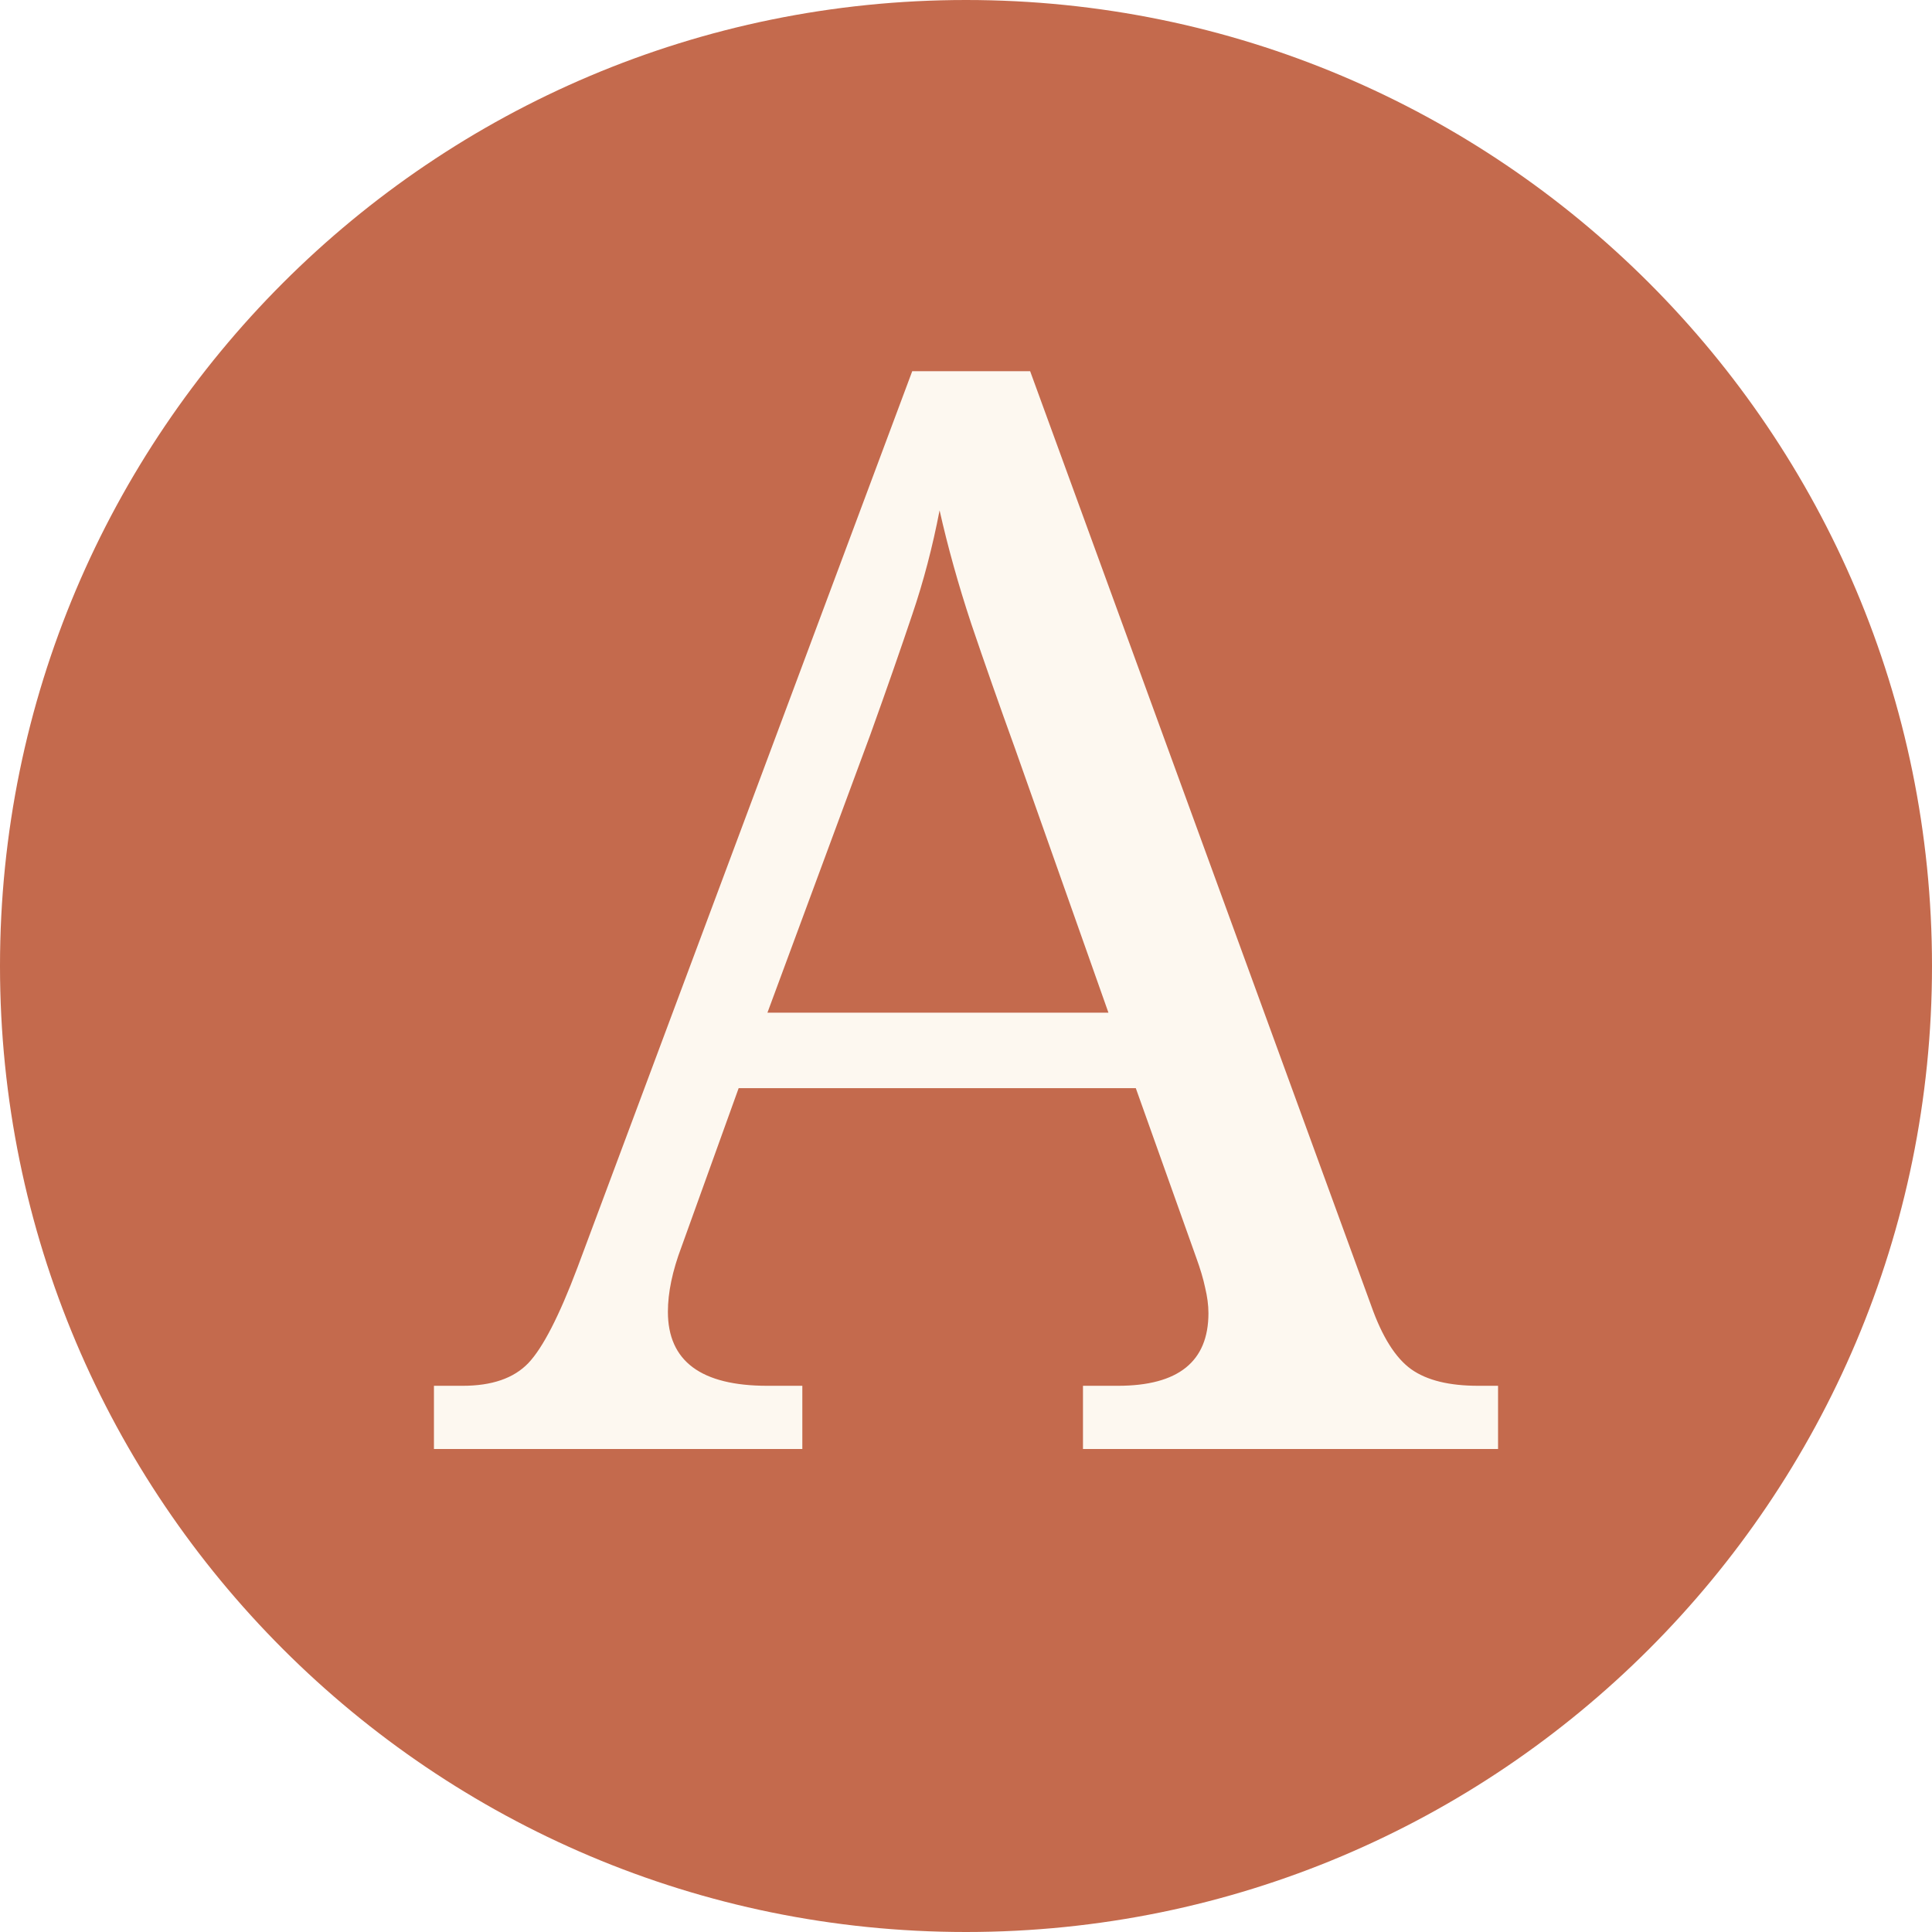
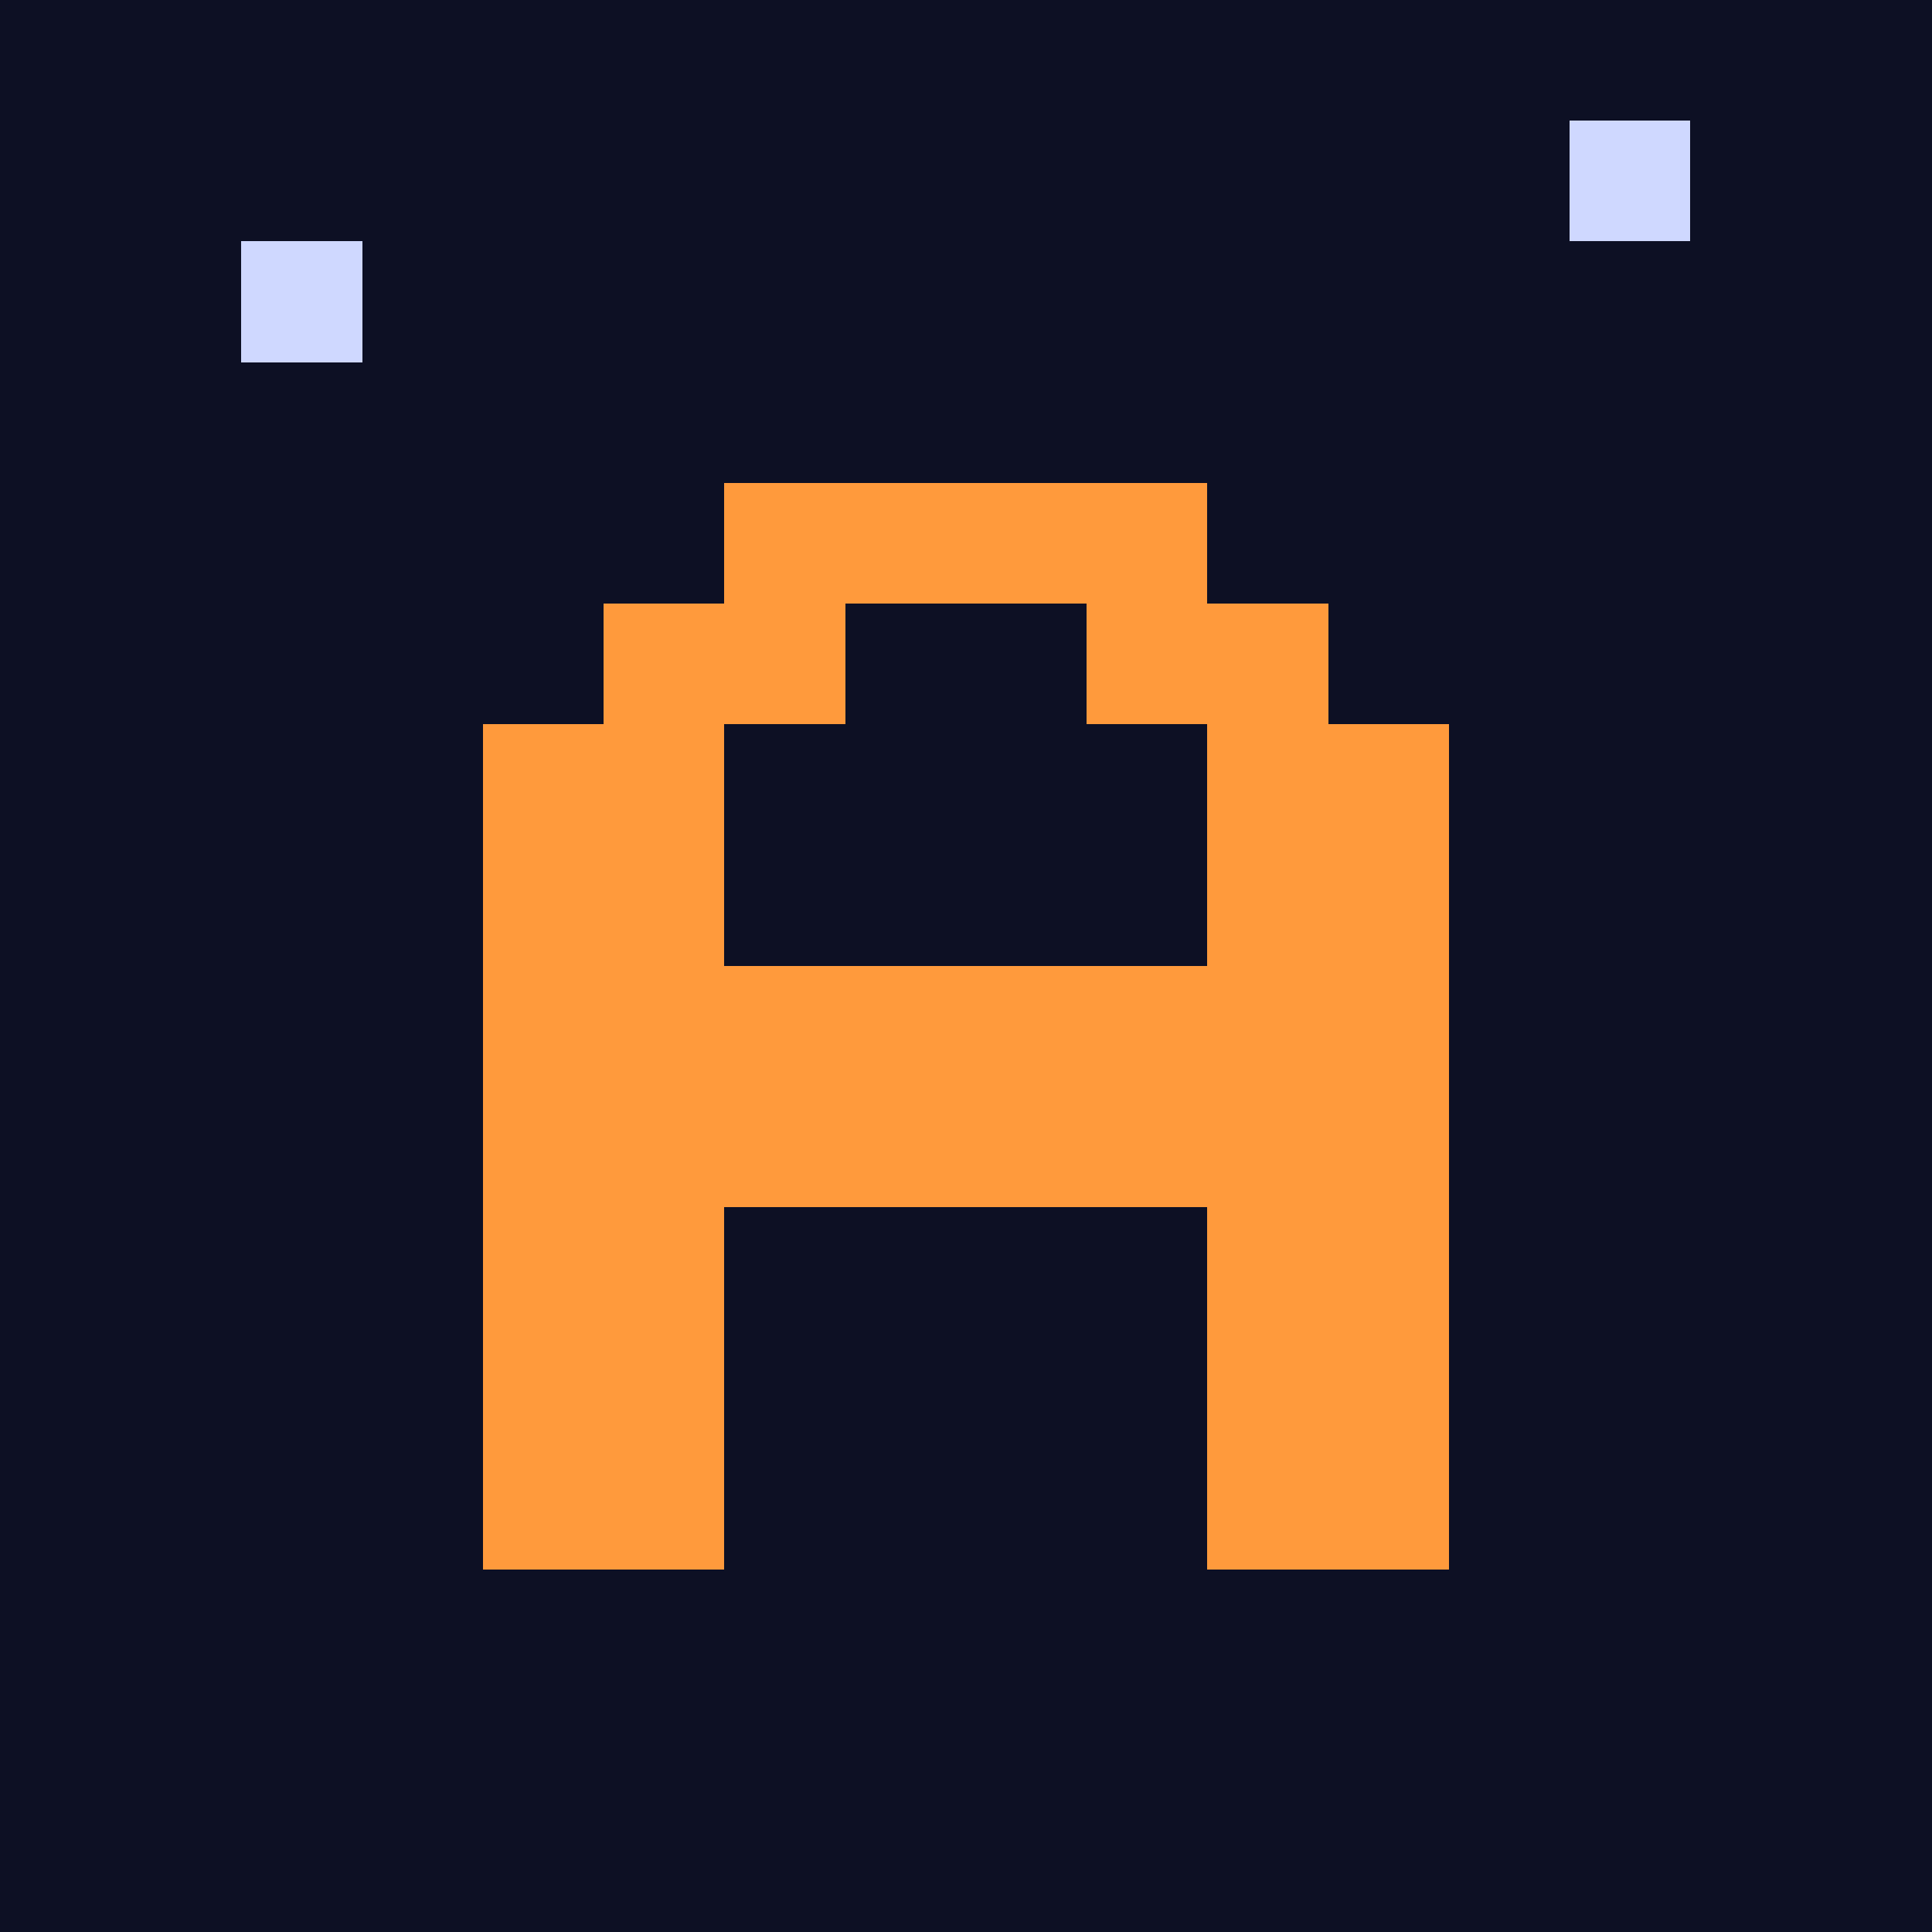
- <svg xmlns="http://www.w3.org/2000/svg" viewBox="0 0 64 64">
-   <style>
-     .bg { fill: #c46a4d; }
-     .ch { fill: #fdf8f0; }
-     @media (prefers-color-scheme: dark) {
-       .bg { fill: #e08a6b; }
-       .ch { fill: #181410; }
-     }
-   </style>
-   <circle cx="32" cy="32" r="32" class="bg" />
-   <text x="32" y="48" font-family="Fraunces, Georgia, serif" font-size="50" font-weight="500" class="ch" text-anchor="middle">A</text>
+ <svg xmlns="http://www.w3.org/2000/svg" viewBox="0 0 16 16" shape-rendering="crispEdges">
+   <rect width="16" height="16" fill="#0d1024" />
+   <rect x="2" y="2" width="1" height="1" fill="#cfd8ff" />
+   <rect x="13" y="1" width="1" height="1" fill="#cfd8ff" />
+   <g fill="#ff9a3c">
+     <rect x="6" y="4" width="4" height="1" />
+     <rect x="5" y="5" width="2" height="1" />
+     <rect x="9" y="5" width="2" height="1" />
+     <rect x="4" y="6" width="2" height="1" />
+     <rect x="10" y="6" width="2" height="1" />
+     <rect x="4" y="7" width="2" height="1" />
+     <rect x="10" y="7" width="2" height="1" />
+     <rect x="4" y="8" width="8" height="1" />
+     <rect x="4" y="9" width="8" height="1" />
+     <rect x="4" y="10" width="2" height="1" />
+     <rect x="10" y="10" width="2" height="1" />
+     <rect x="4" y="11" width="2" height="1" />
+     <rect x="10" y="11" width="2" height="1" />
+     <rect x="4" y="12" width="2" height="1" />
+     <rect x="10" y="12" width="2" height="1" />
+   </g>
</svg>
